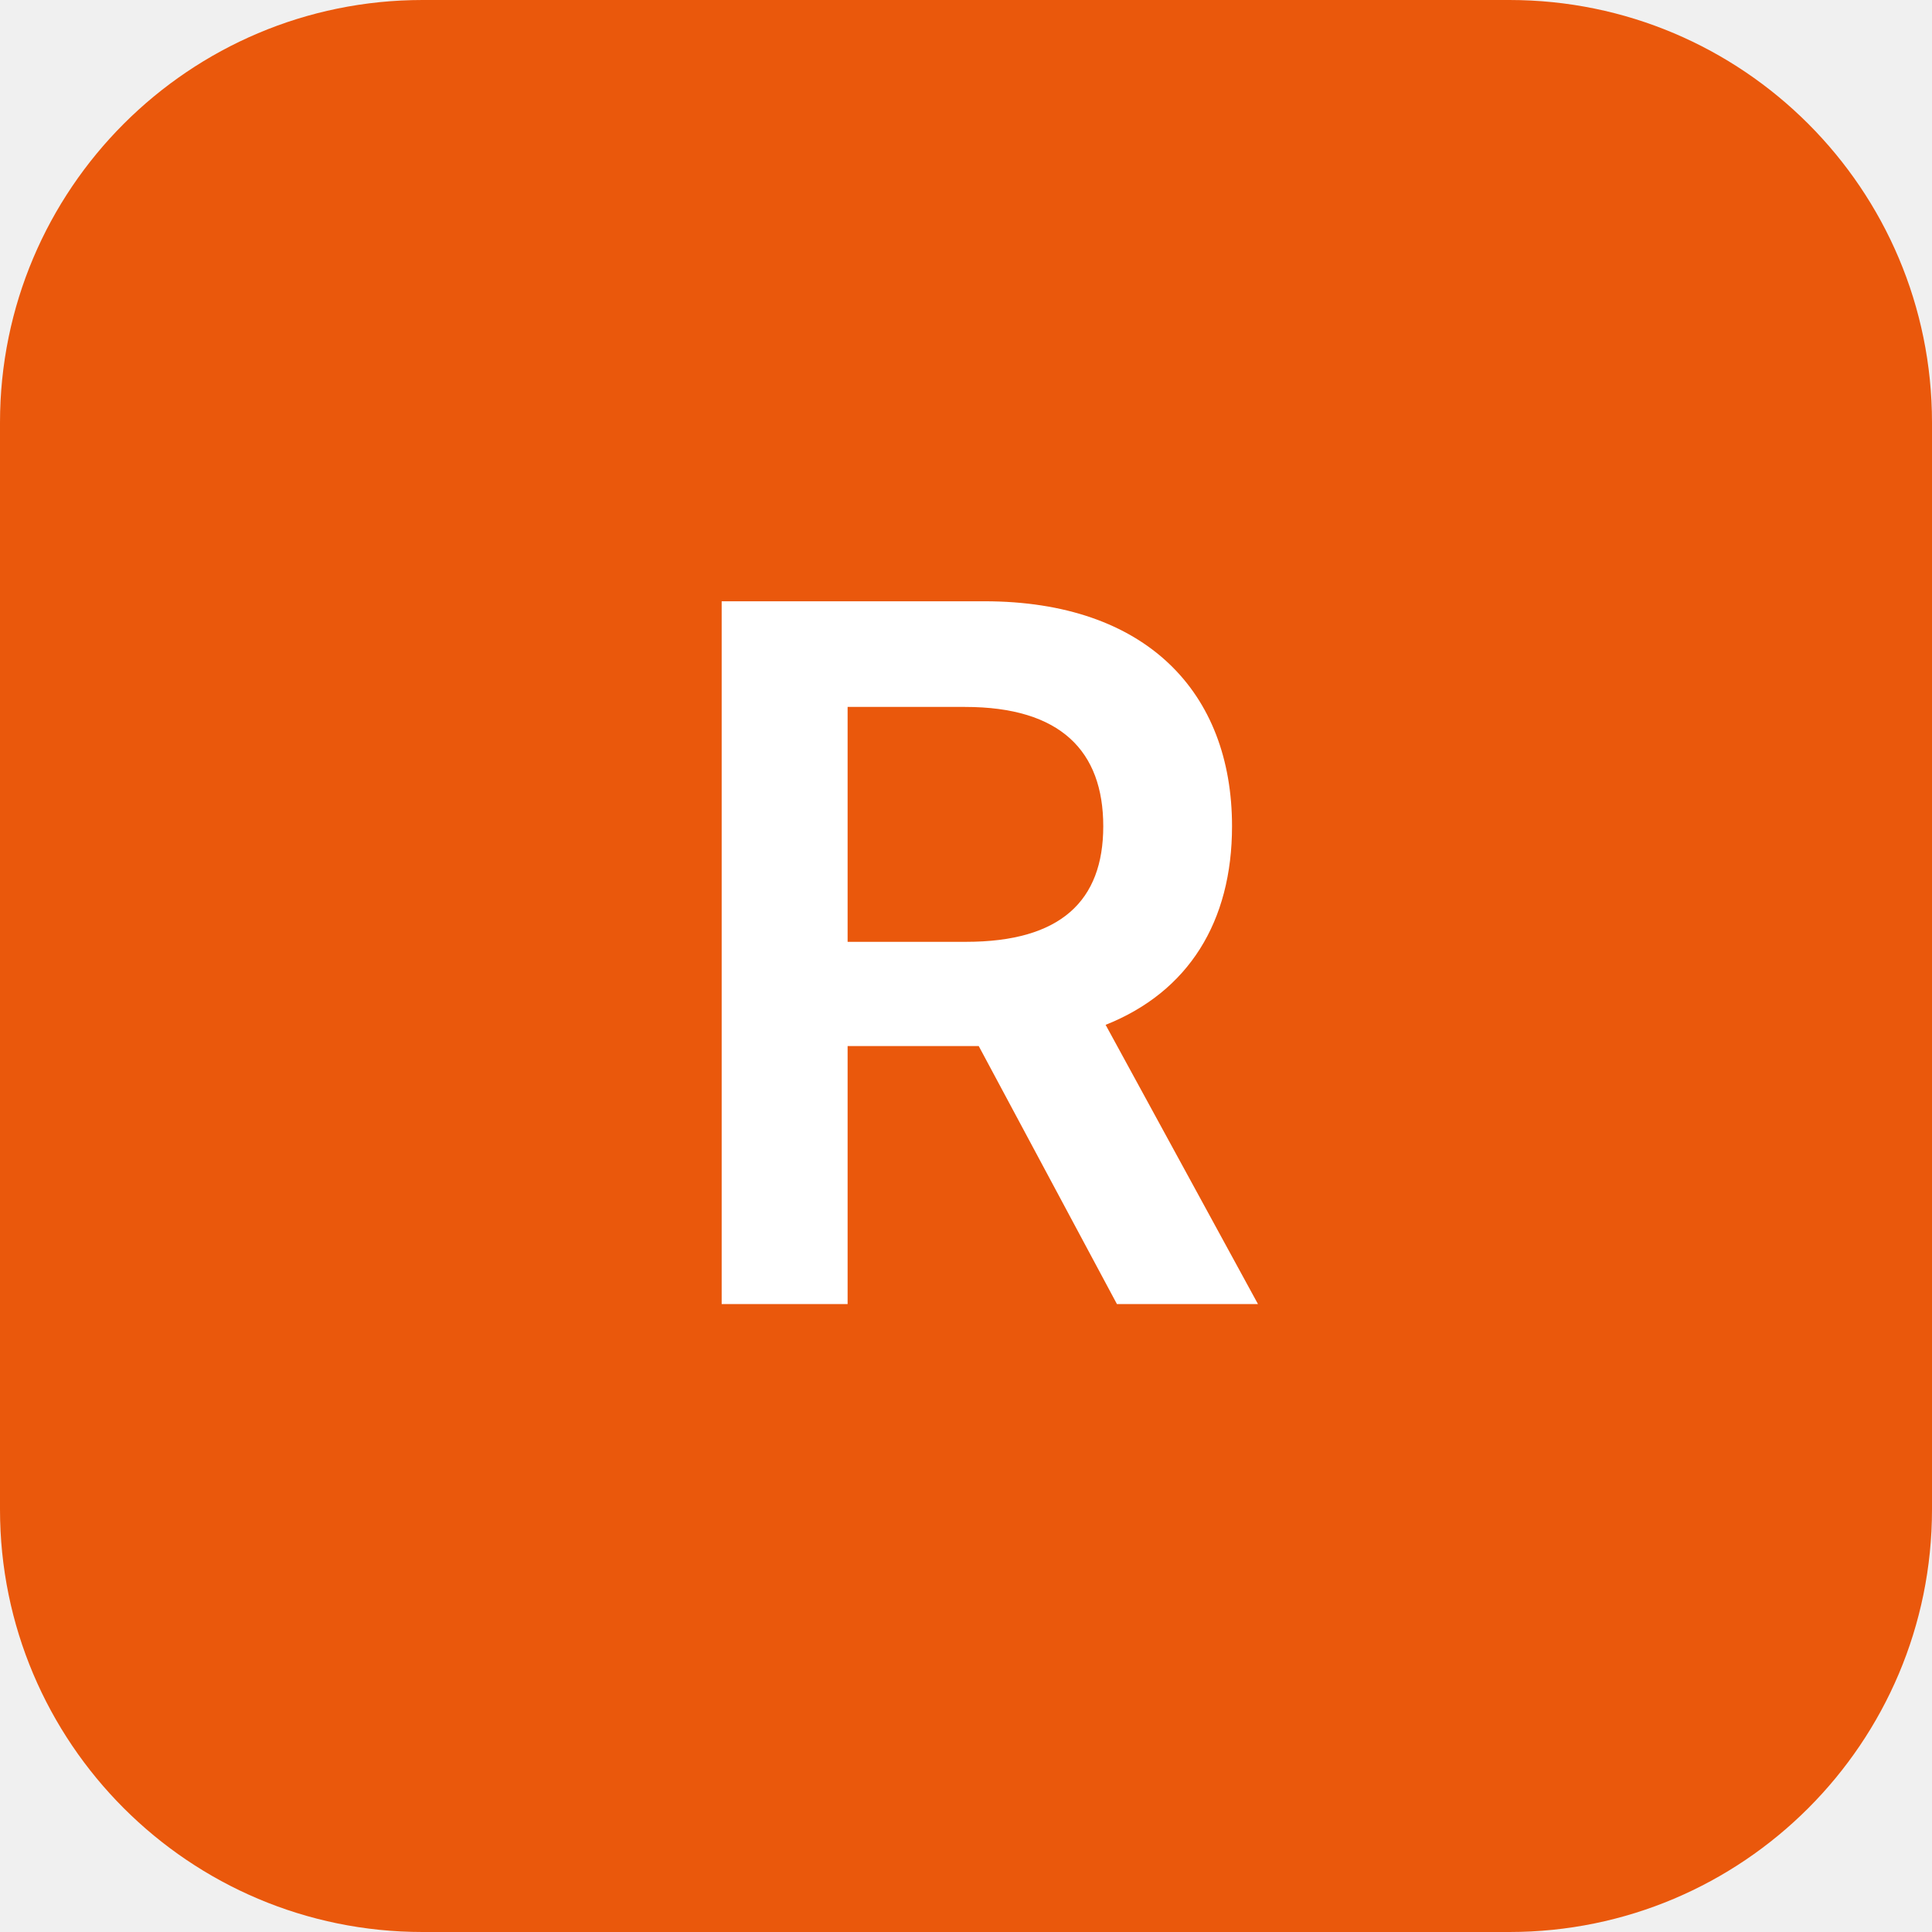
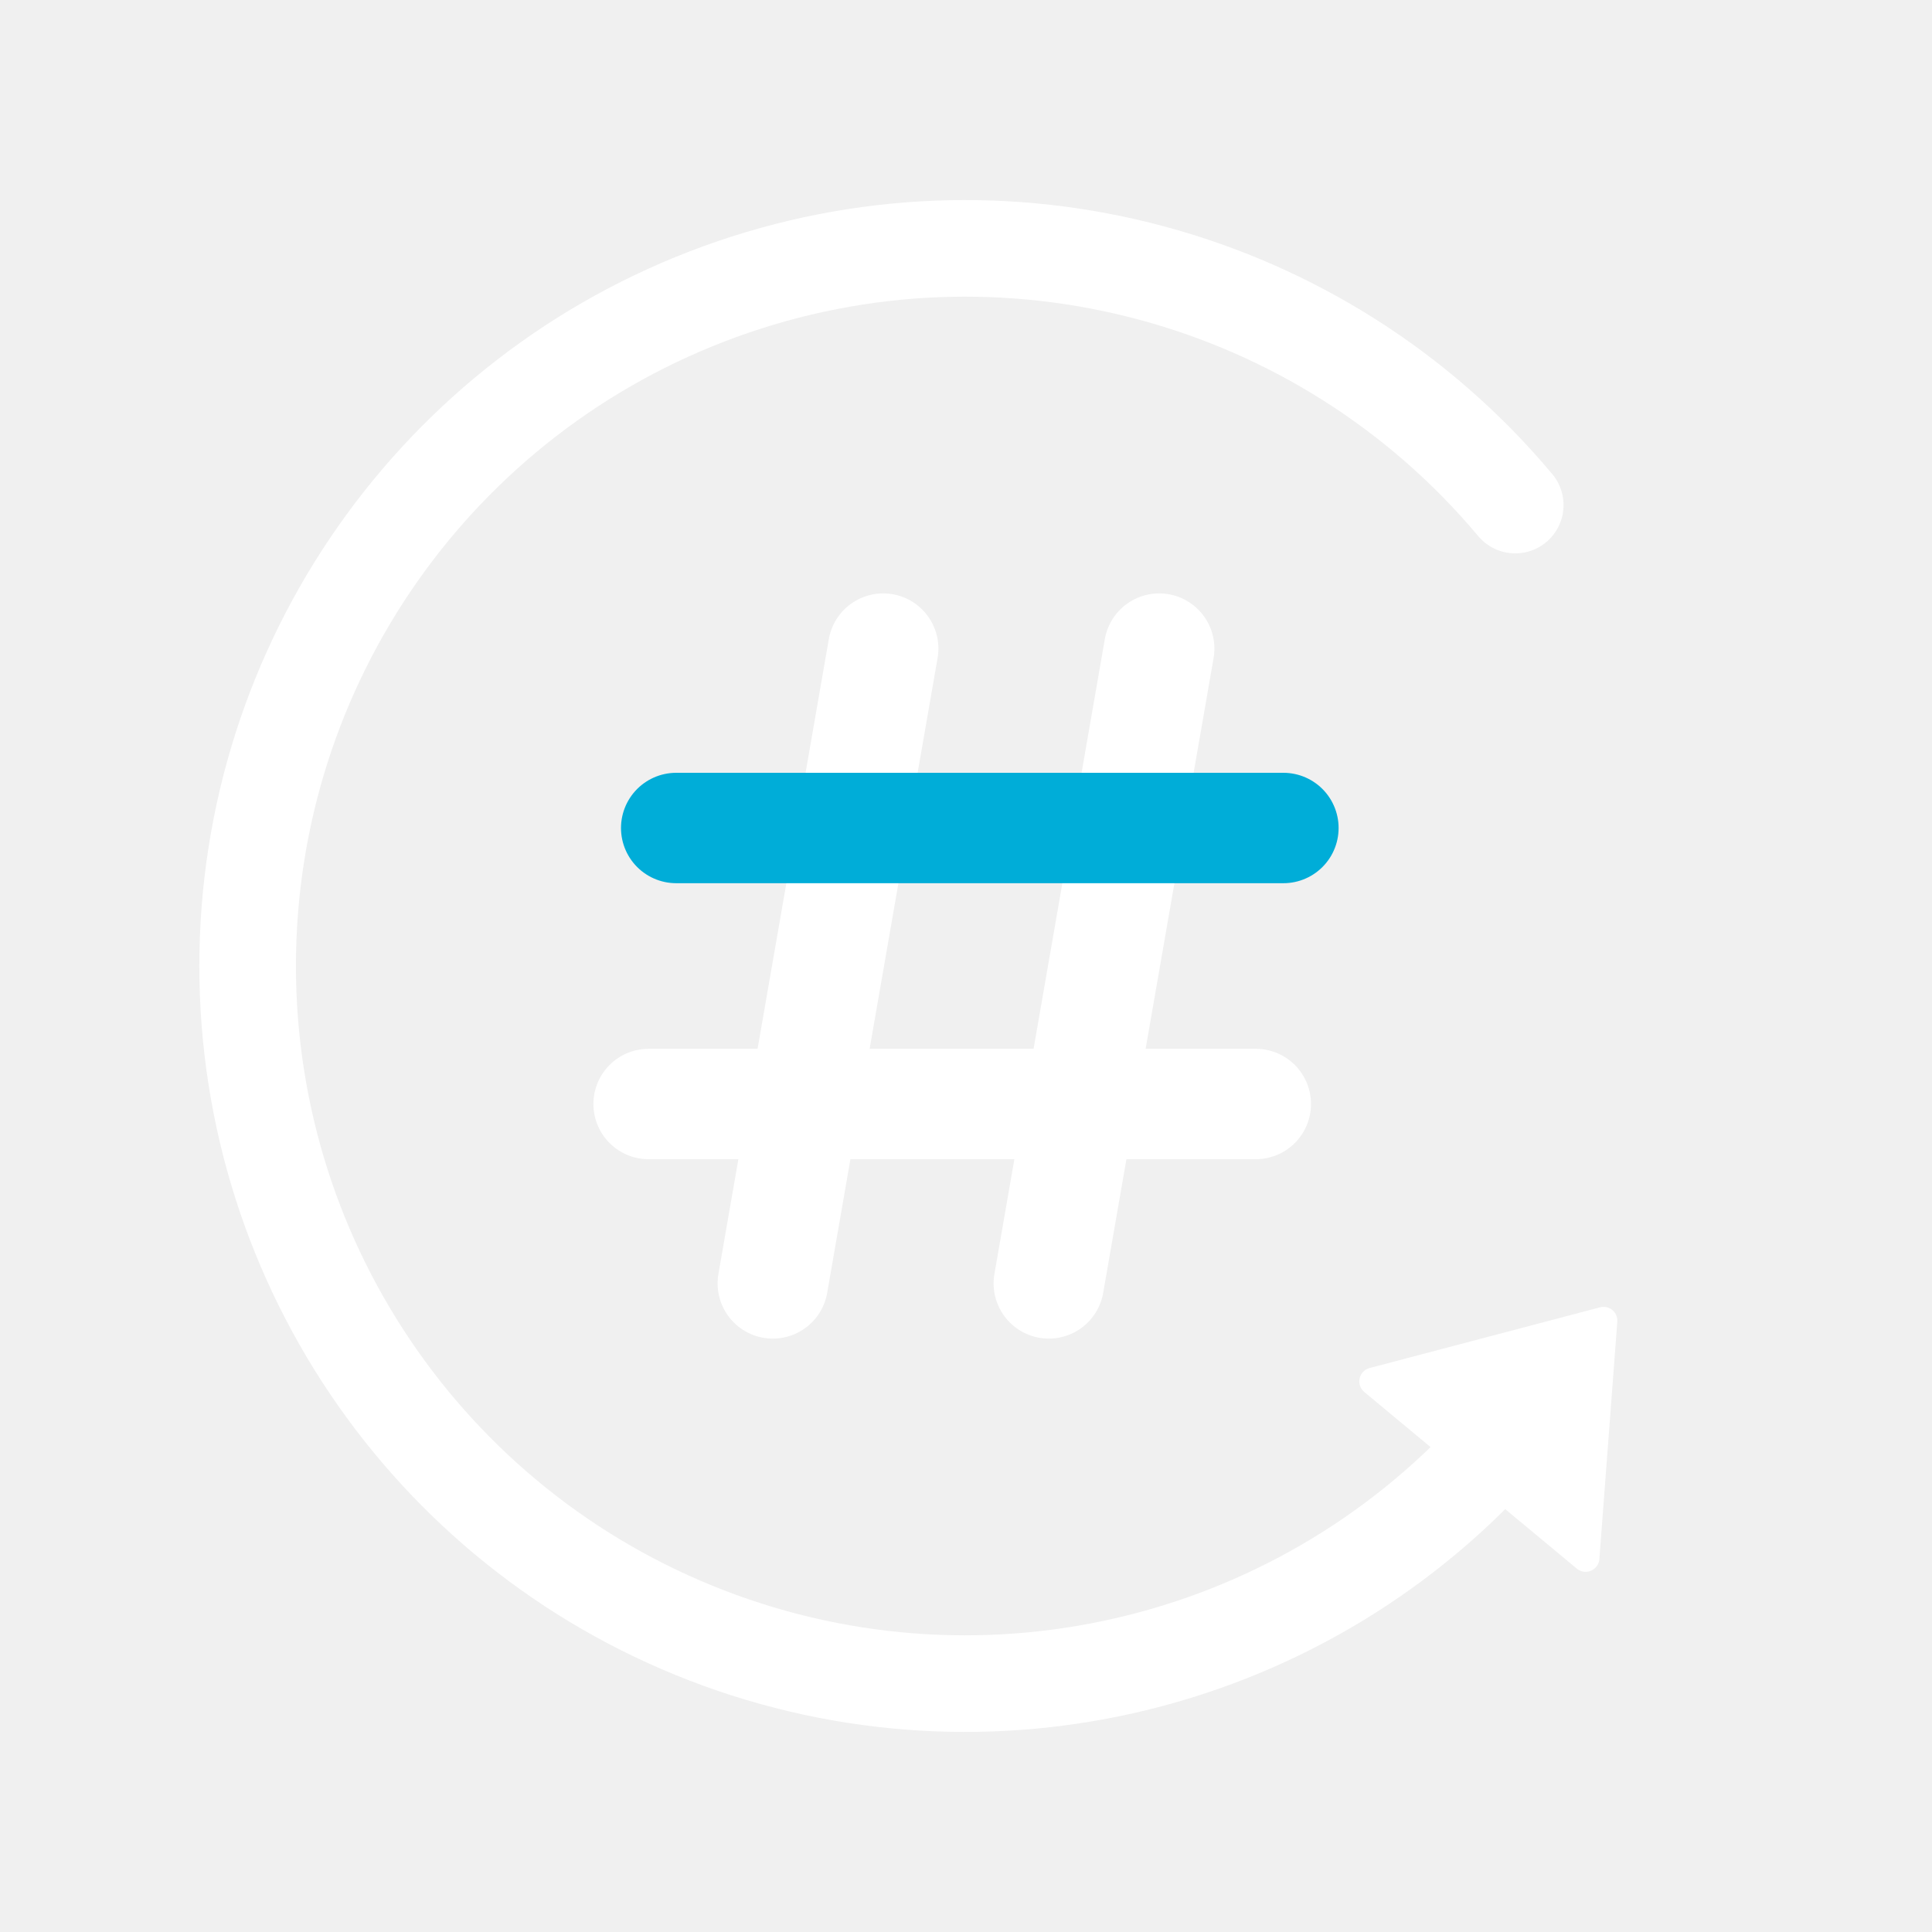
- <svg xmlns="http://www.w3.org/2000/svg" viewBox="0 0 64 64">
-   <rect width="64" height="64" rx="14" fill="#ea580c" />
-   <text x="32" y="32" dy="0.35em" text-anchor="middle" font-family="ui-sans-serif, system-ui, -apple-system, sans-serif" font-size="32" font-weight="600" fill="#ffffff">R</text>
+ <svg xmlns="http://www.w3.org/2000/svg" viewBox="50 60 140 140" width="512" height="512" role="img">
+   <path d="M159.8 96.6 A52 52 0 1 0 159.8 163.4" fill="none" stroke="#FFFFFF" stroke-width="7" stroke-linecap="round" />
+   <polygon points="166.2,155.7 164.9,172.9 149.5,160.1" fill="#FFFFFF" stroke="#FFFFFF" stroke-width="2" stroke-linejoin="round" />
+   <line x1="114" y1="107" x2="106" y2="153" stroke="#FFFFFF" stroke-width="8" stroke-linecap="round" />
+   <line x1="134" y1="107" x2="126" y2="153" stroke="#FFFFFF" stroke-width="8" stroke-linecap="round" />
+   <line x1="99" y1="120" x2="143" y2="120" stroke="#00ADD8" stroke-width="8" stroke-linecap="round" />
+   <line x1="97" y1="140" x2="141" y2="140" stroke="#FFFFFF" stroke-width="8" stroke-linecap="round" />
</svg>
